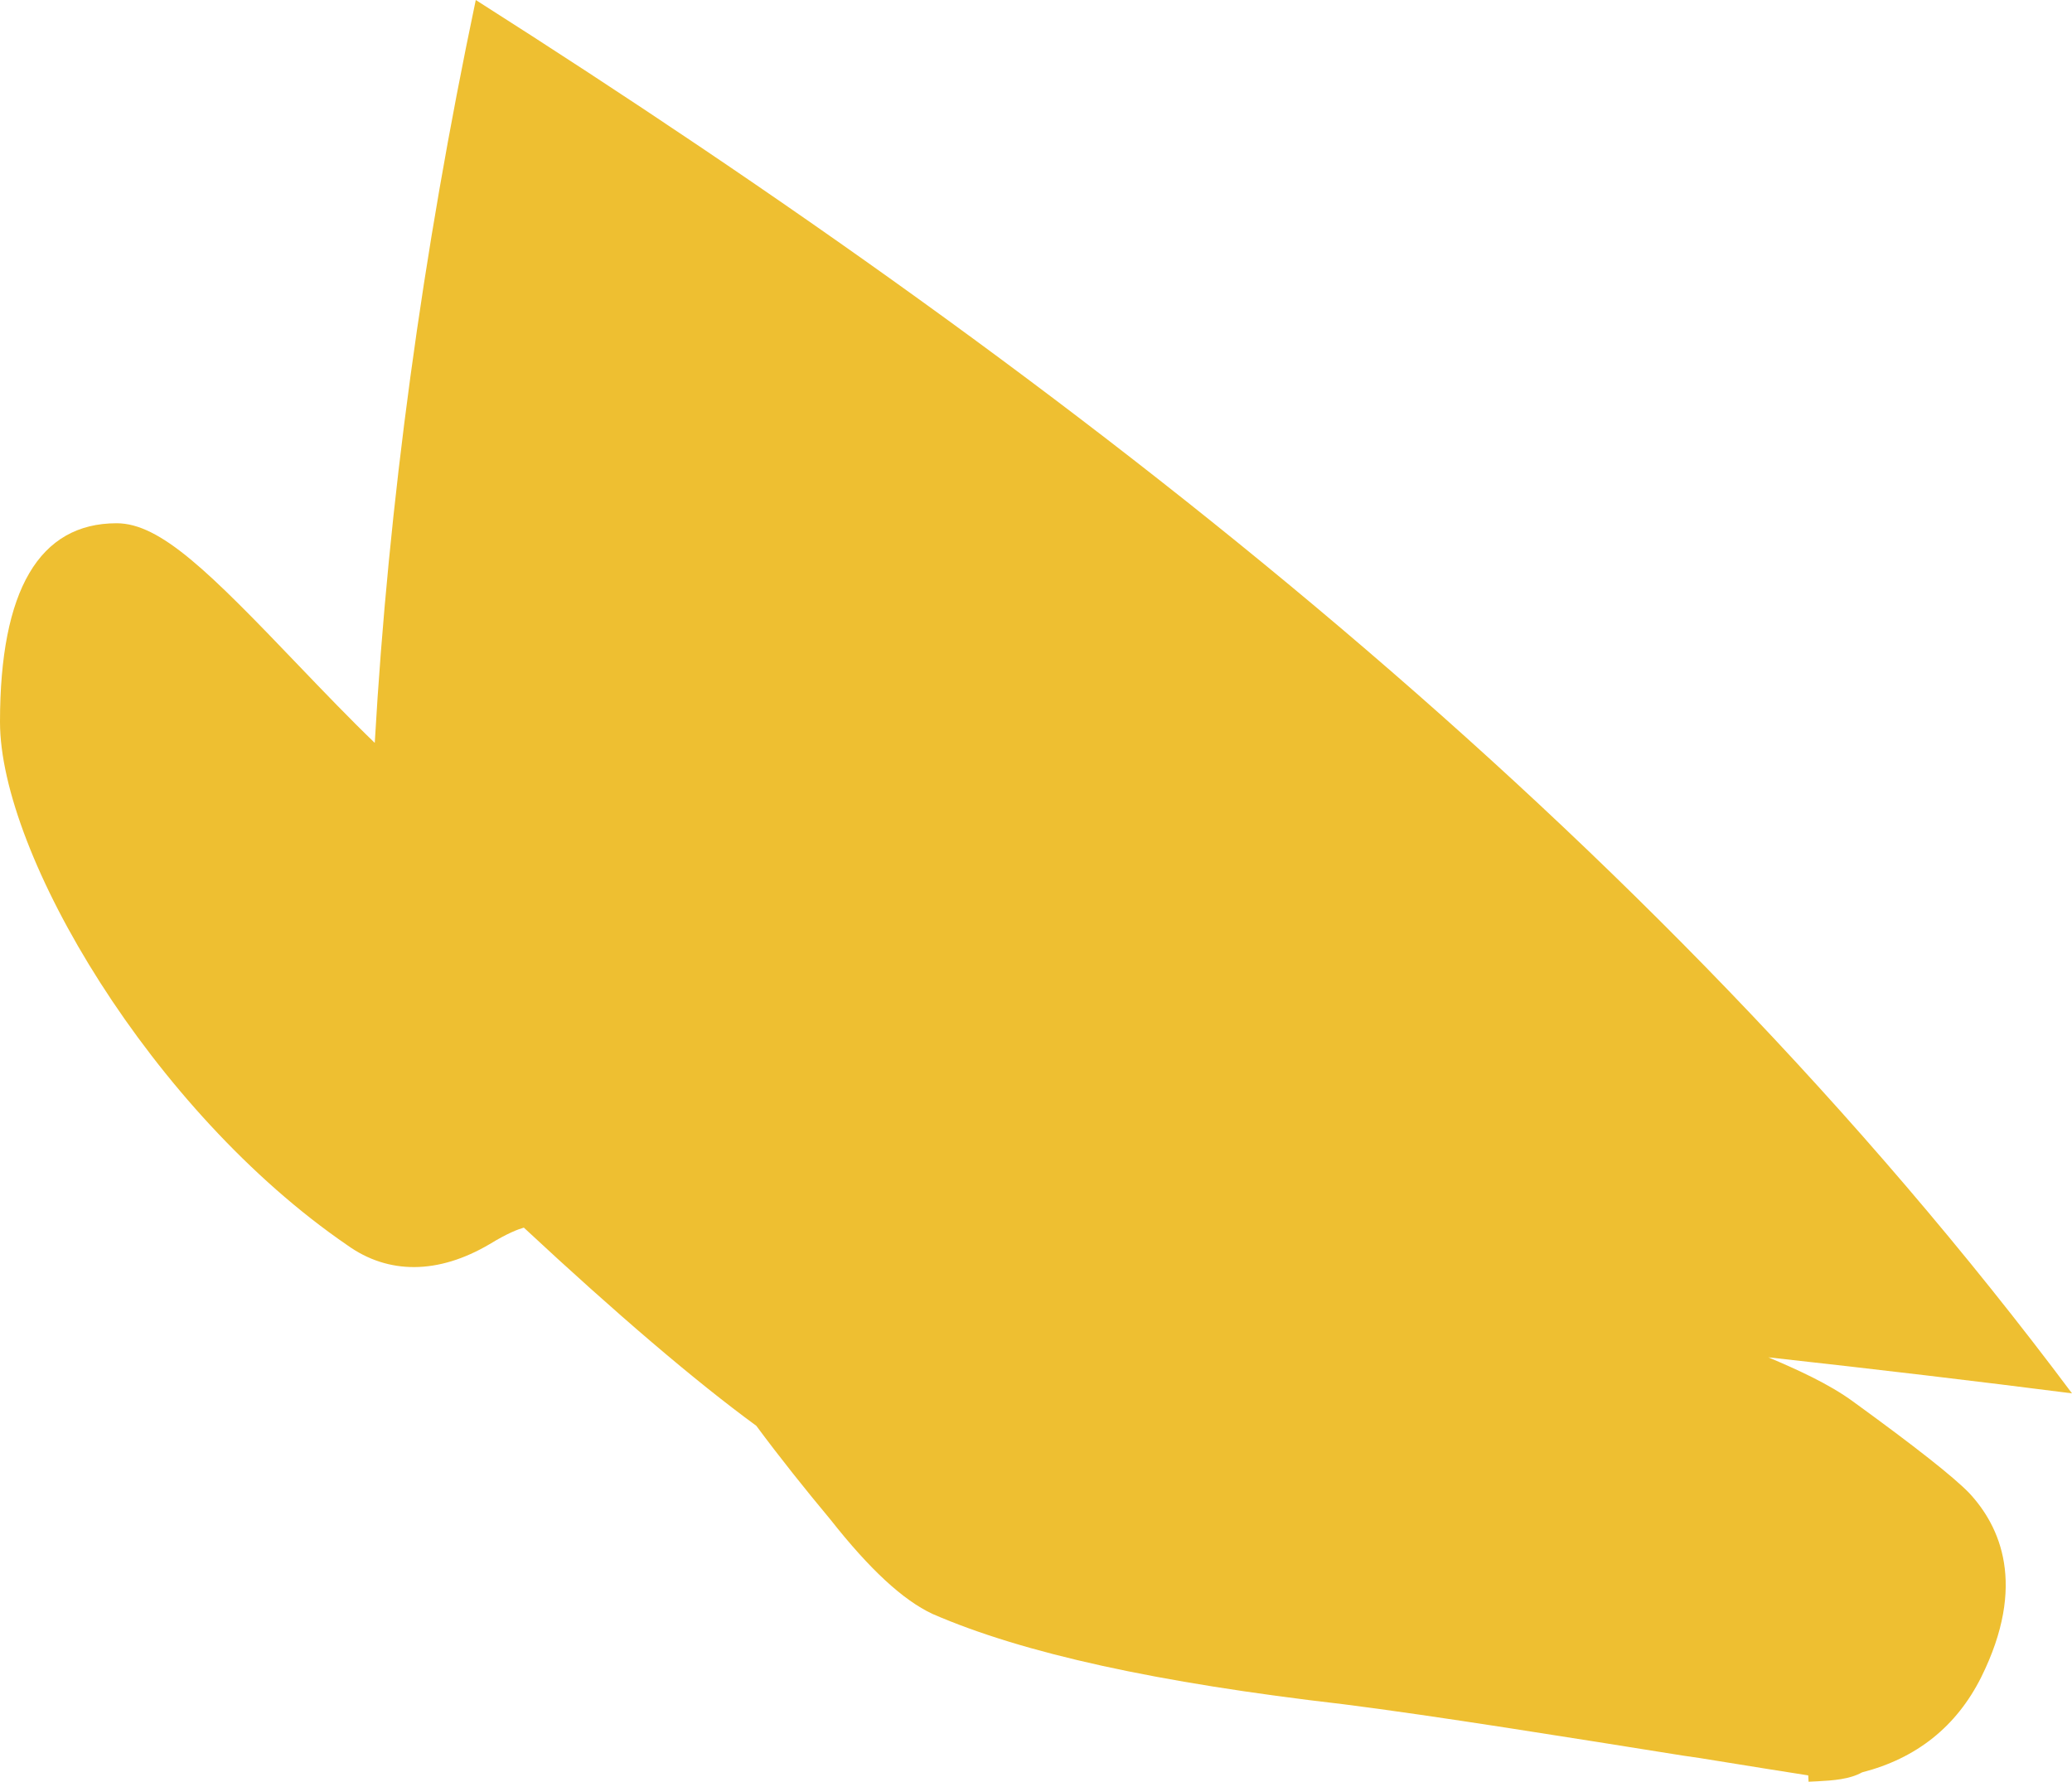
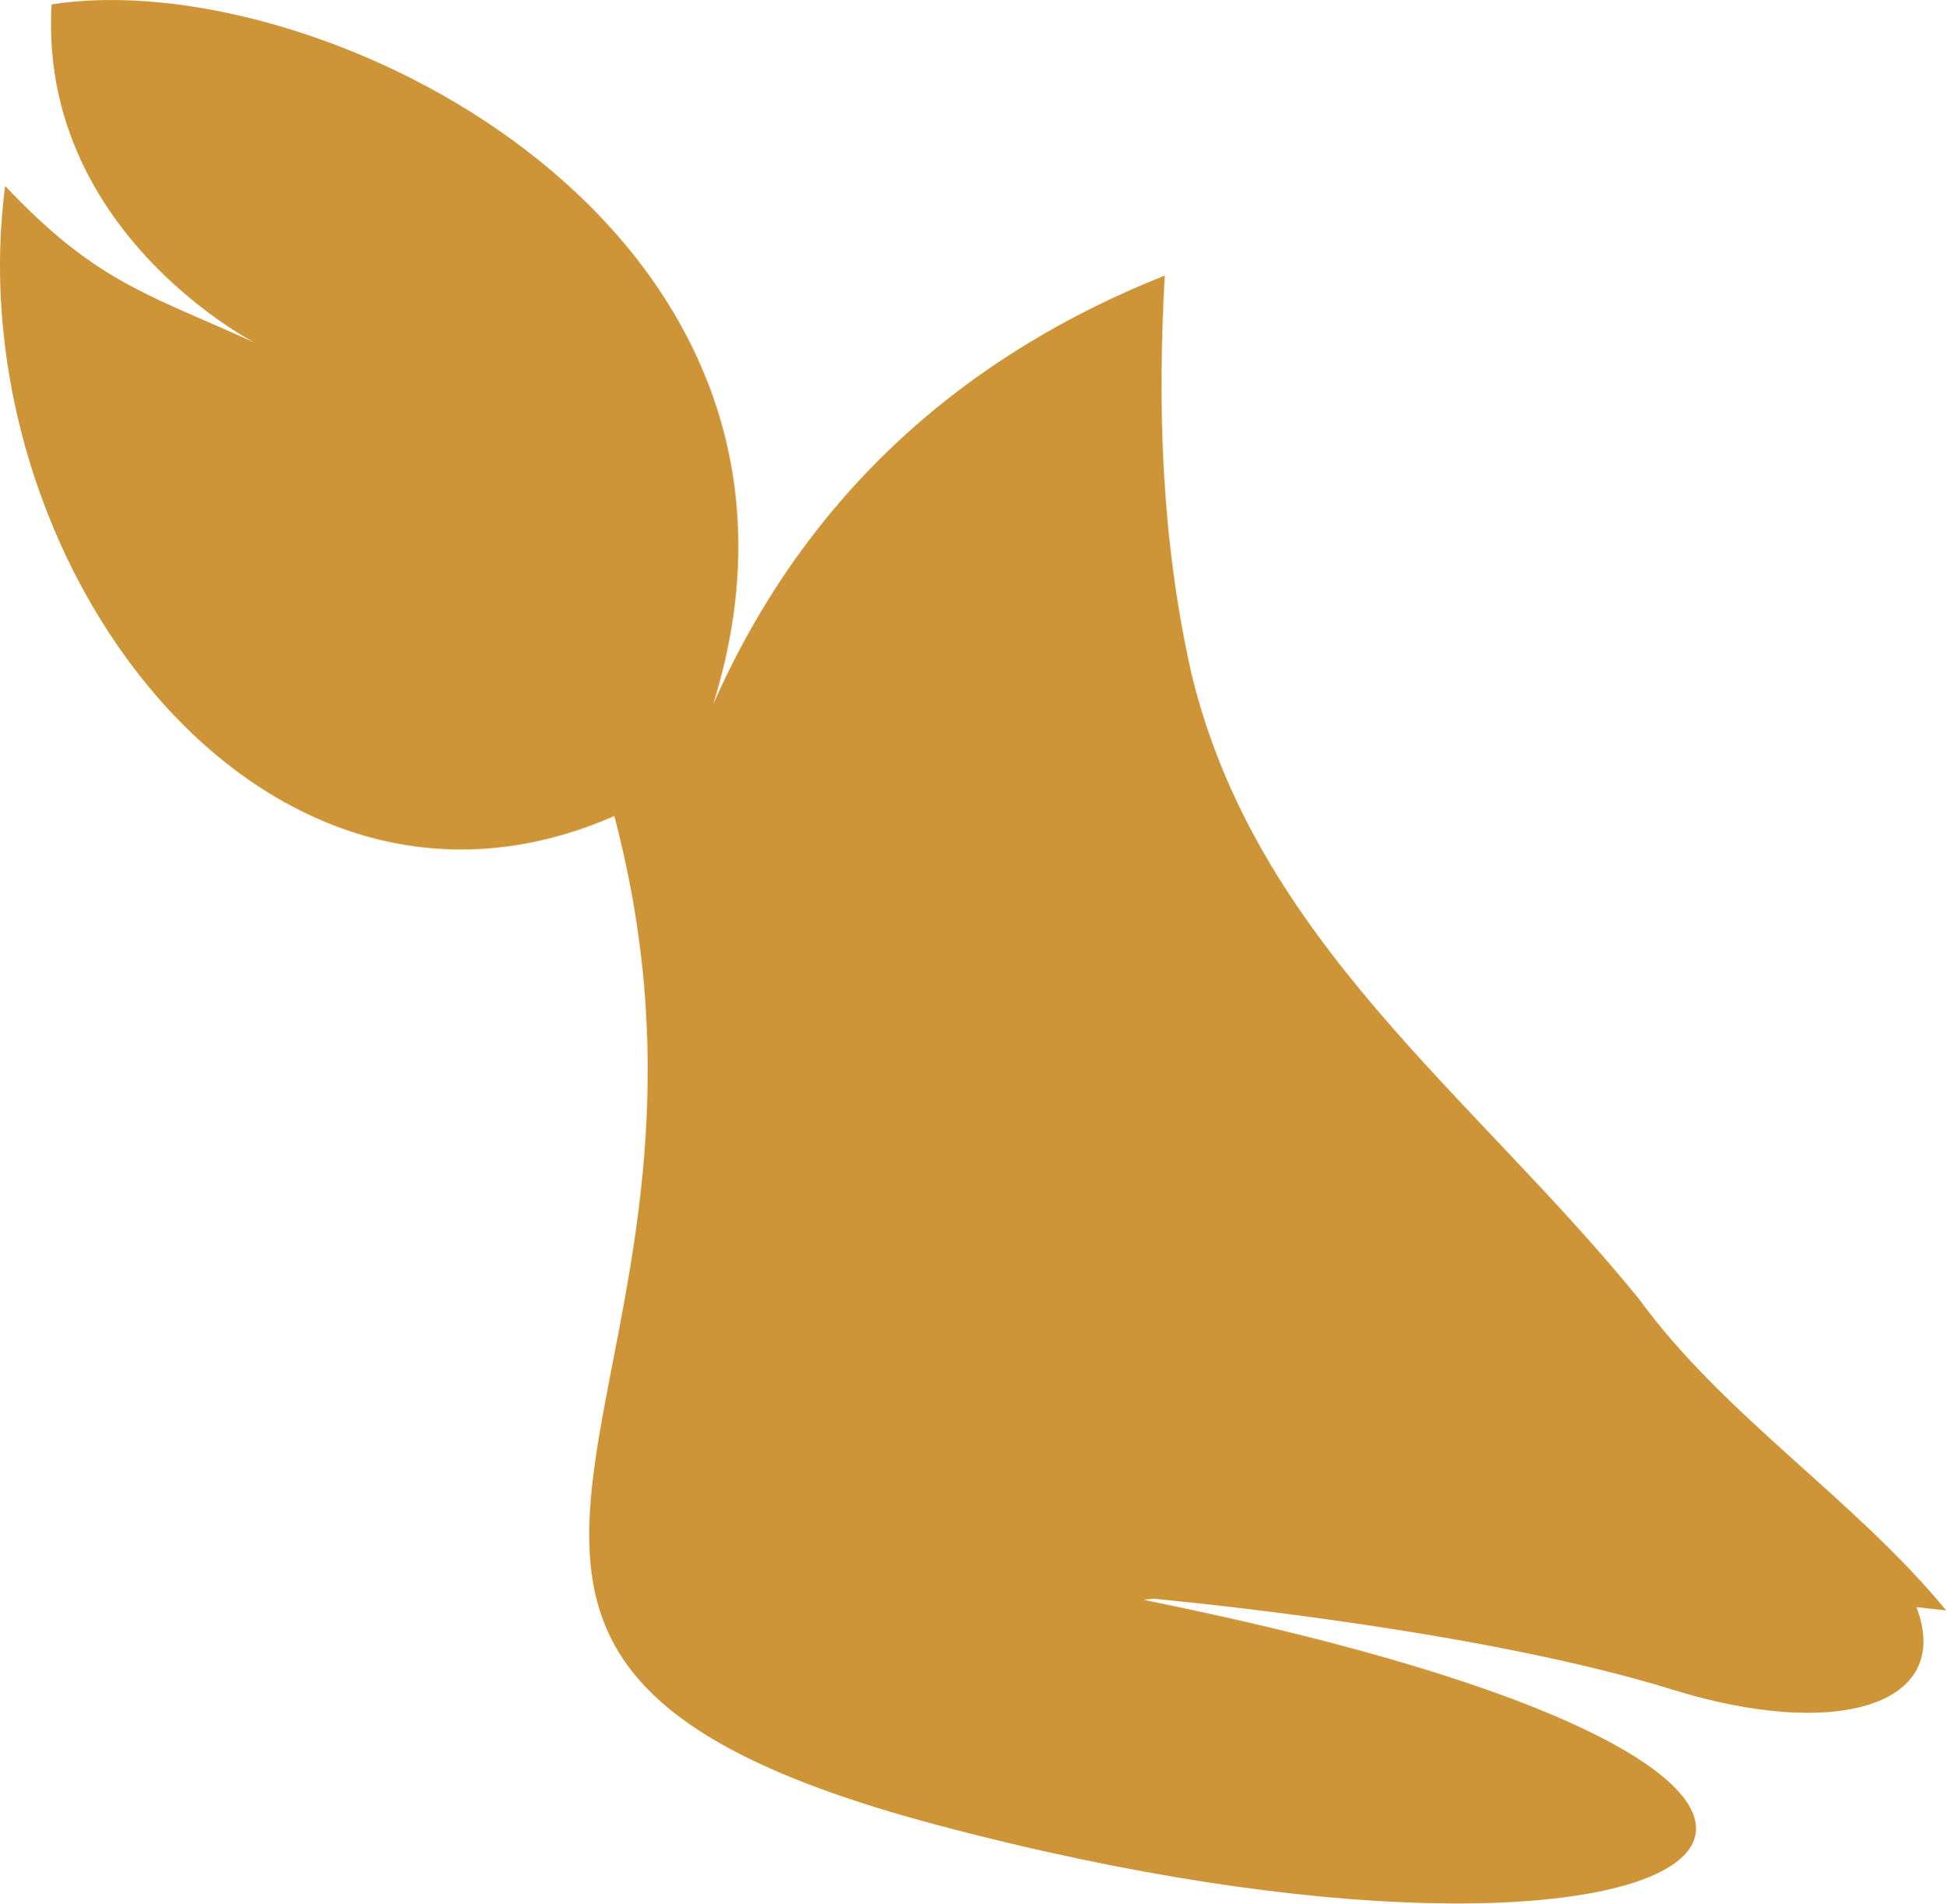
- <svg xmlns="http://www.w3.org/2000/svg" version="1.1" baseProfile="basic" id="Слой_1" x="0px" y="0px" width="184.439px" height="158.593px" viewBox="0 0 184.439 158.593" xml:space="preserve">
-   <path fill="#EEBF31" d="M42.351,0c-4.756,22.608-7.776,44.846-8.992,66.124c-2.166-2.08-4.584-4.6-6.737-6.846  c-7.987-8.352-12.334-12.703-16.24-12.703C3.493,46.575,0,52.526,0,64.264C0,75.995,13.5,98.9,30.903,110.828  c3.672,2.64,8.119,2.605,12.685-0.088c1.595-0.978,2.559-1.332,3.042-1.468c8.266,7.694,15.225,13.639,20.693,17.64  c2.104,2.838,4.34,5.637,6.604,8.352c3.489,4.428,6.458,7.169,9.082,8.394c8.067,3.509,20.021,6.126,36.555,8.035  c8.222,1.04,20.431,3.01,30.238,4.574l1.508,0.22c4.94,0.797,7.892,1.273,9.649,1.542l0.031,0.564l0.799-0.039  c1.401-0.071,2.869-0.181,3.964-0.794c4.846-1.247,8.402-4.072,10.607-8.478c4.077-8.219,1.68-13.429-1.063-16.377  c-1.37-1.419-4.759-4.098-10.339-8.148c-2.174-1.591-5.004-2.861-7.547-3.939c9.604,1.059,18.675,2.138,27.028,3.206  C146.792,73.677,95.865,34.04,42.351,0z" />
+ <svg xmlns="http://www.w3.org/2000/svg" version="1.1" baseProfile="basic" id="Слой_1" x="0px" y="0px" width="152.048px" height="148.725px" viewBox="0 0 152.048 148.725" xml:space="preserve">
+   <path fill="#CE9538" d="M128.052,101.496c-13-16-30-28-35-49c-2.34-10.53-2.62-20.719-2.054-30.966  c-15.276,6.061-27.876,16.728-35.274,33.481C66.547,20.135,30.014-0.324,8.179,0.004C7.087,0.02,6.032,0.089,5.021,0.21  C4.684,0.25,4.352,0.296,4.026,0.348C2.873,20.432,24.562,28.833,18.934,26.335c-7.77-3.473-11.682-4.557-18.532-11.806  c-3.802,29.075,19.946,61.348,47.593,49.227c0.243,0.921,0.459,1.826,0.664,2.726c0.06,0.264,0.118,0.527,0.175,0.789  c0.158,0.725,0.303,1.444,0.438,2.156c0.034,0.182,0.073,0.366,0.106,0.547c0.15,0.831,0.281,1.65,0.401,2.462  c0.043,0.294,0.082,0.584,0.122,0.876c0.079,0.579,0.15,1.153,0.214,1.722c0.032,0.282,0.067,0.566,0.095,0.846  c0.075,0.742,0.138,1.476,0.191,2.202c0.024,0.334,0.042,0.664,0.062,0.995c0.027,0.454,0.05,0.904,0.068,1.352  c0.015,0.357,0.03,0.715,0.04,1.068c0.015,0.558,0.023,1.11,0.026,1.658c0.003,0.494,0,0.983-0.007,1.47  c-0.004,0.316-0.008,0.632-0.016,0.945c-0.01,0.429-0.023,0.856-0.04,1.279c-0.008,0.209-0.02,0.415-0.03,0.623  c-0.043,0.892-0.097,1.772-0.165,2.637c-0.008,0.108-0.016,0.217-0.025,0.324c-0.043,0.523-0.09,1.041-0.141,1.554  c0,0.003-0.001,0.006-0.001,0.01c-1.379,13.858-5.508,24.242-3.687,32.459c0.002,0.01,0.004,0.019,0.006,0.029  c0.2,0.896,0.473,1.767,0.827,2.613c0.024,0.059,0.05,0.117,0.075,0.175c0.348,0.804,0.771,1.586,1.281,2.348  c0.027,0.04,0.047,0.082,0.075,0.122c0.001-0.003,0.003-0.005,0.004-0.008c3.428,5.027,10.613,9.167,24.417,12.843  c60.552,16.116,88.707-2.91,16.144-17.585c0.255-0.029,0.516-0.054,0.772-0.082c4.609,0.439,26.293,2.675,40.548,7.097  c12.772,3.973,22.022,1.265,19.091-6.435c0.776,0.08,1.548,0.169,2.323,0.253C144.806,117.035,134.705,110.644,128.052,101.496z" />
</svg>
